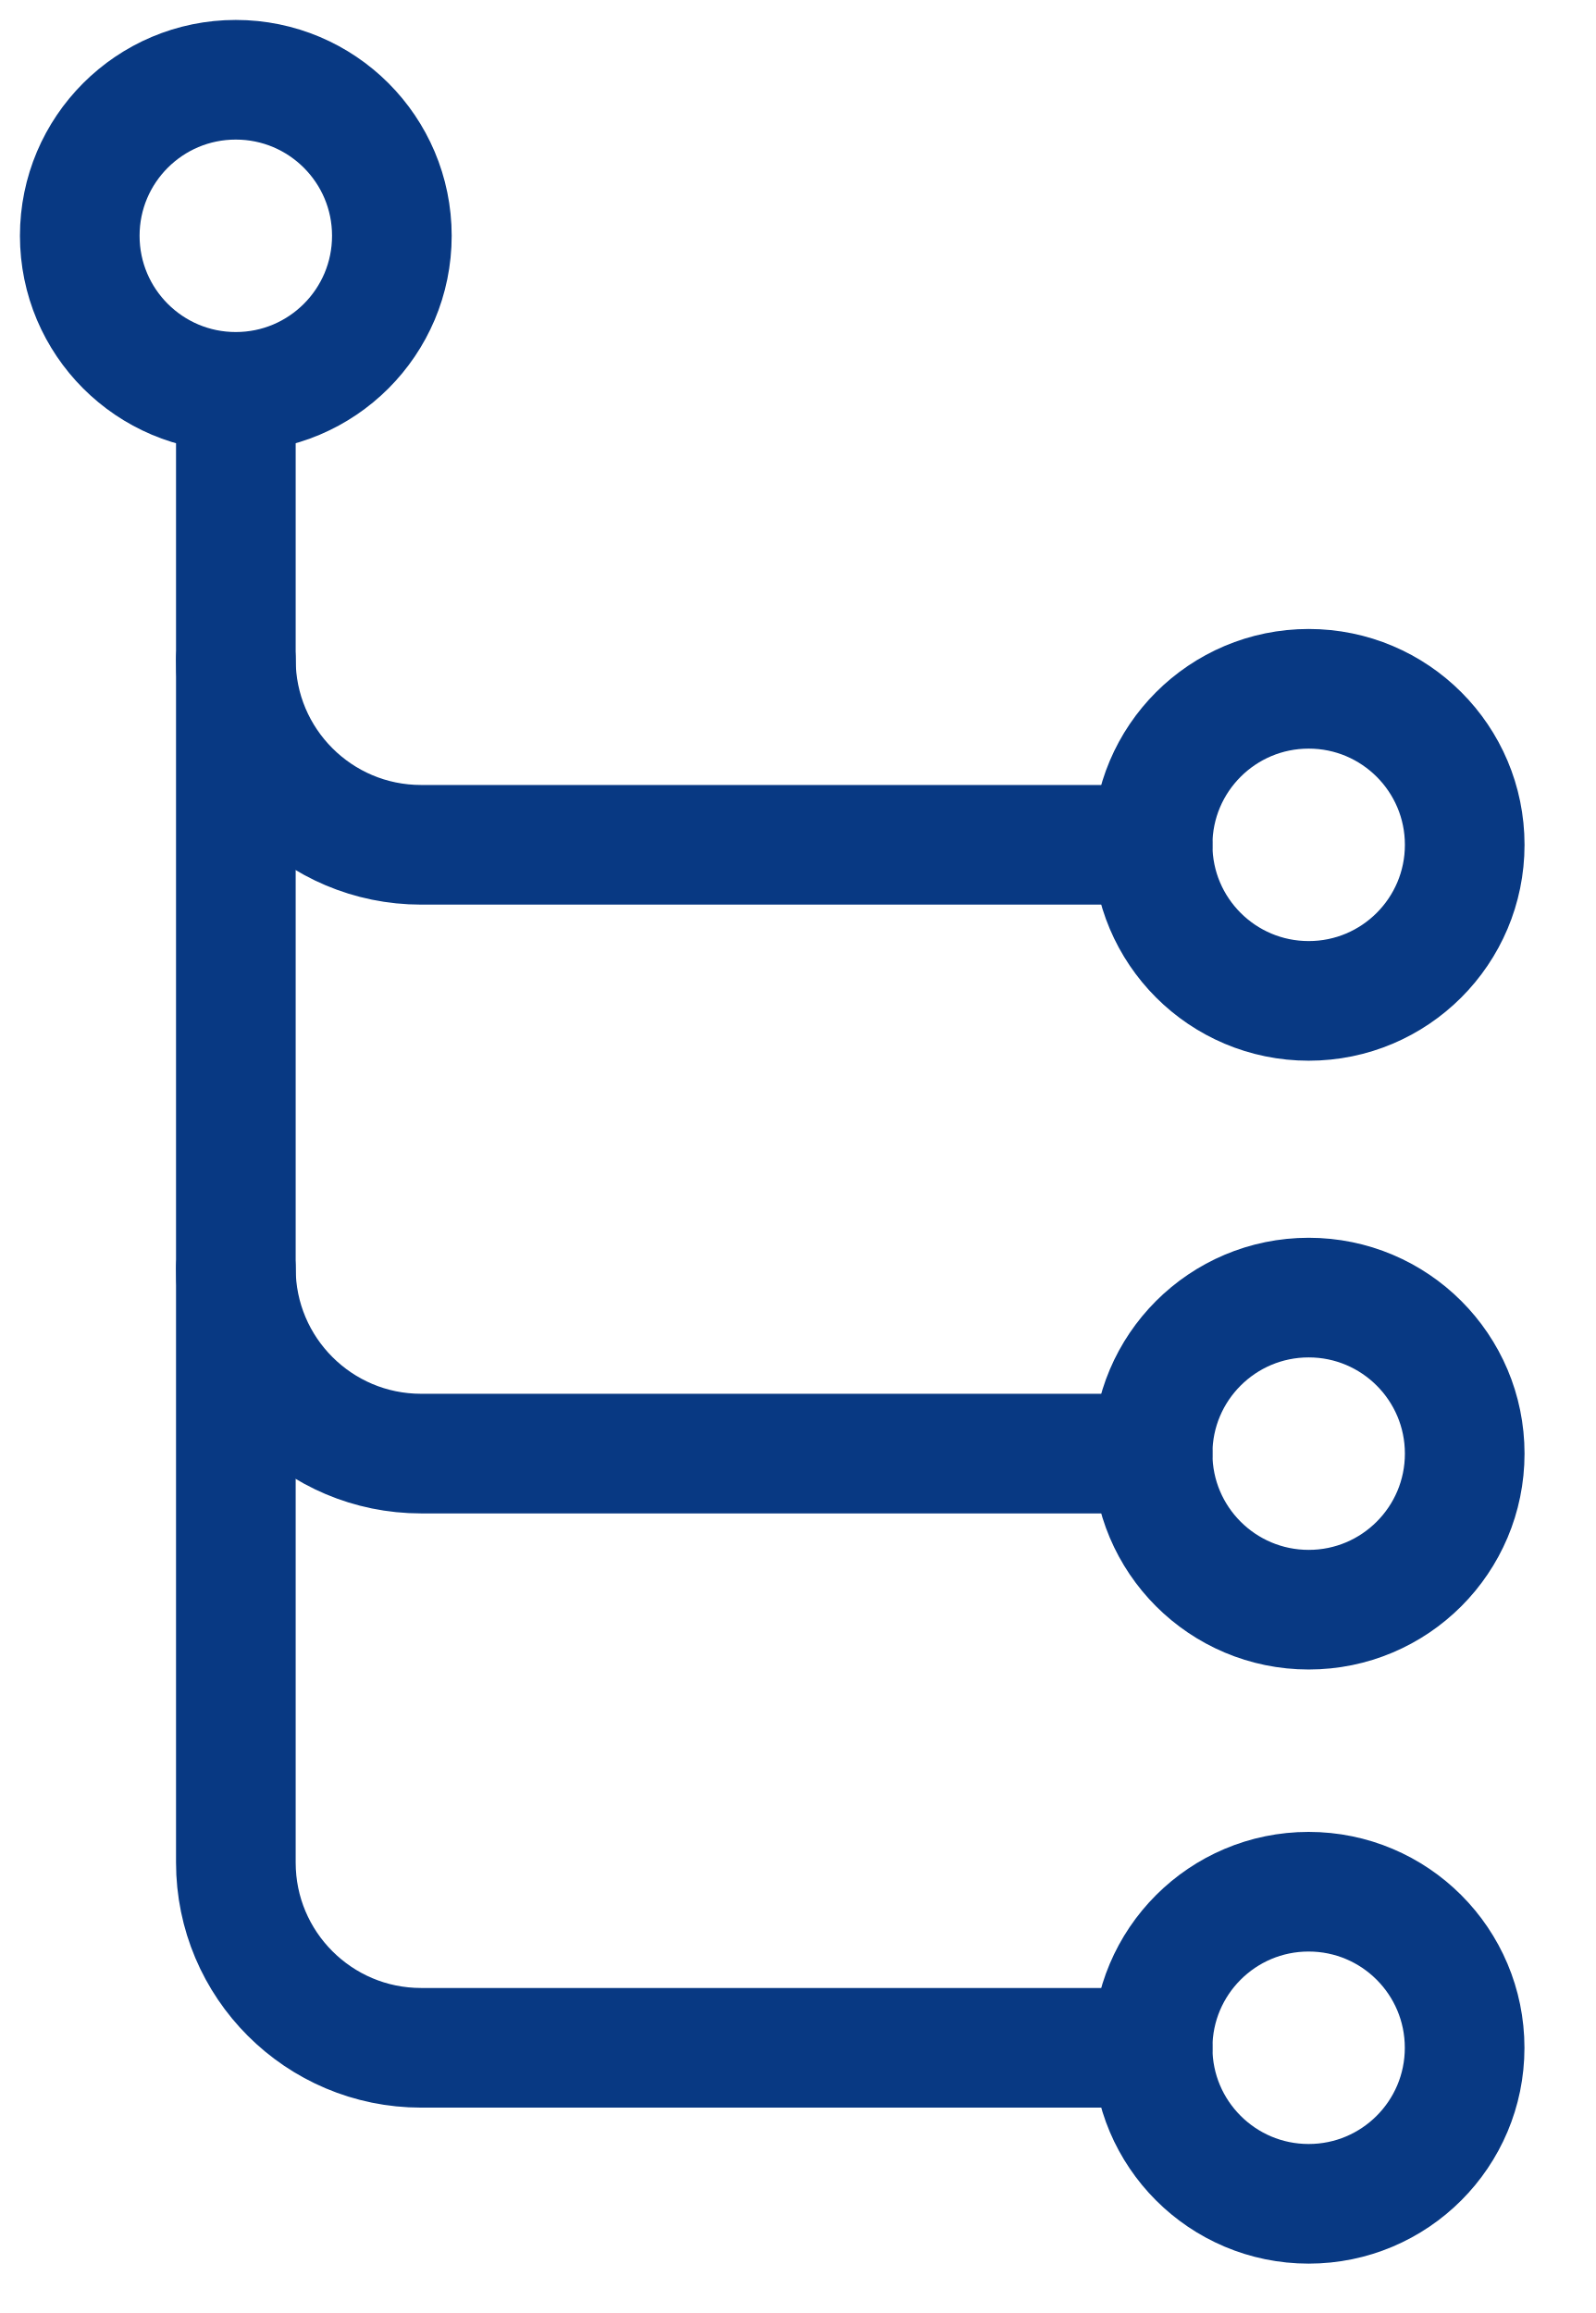
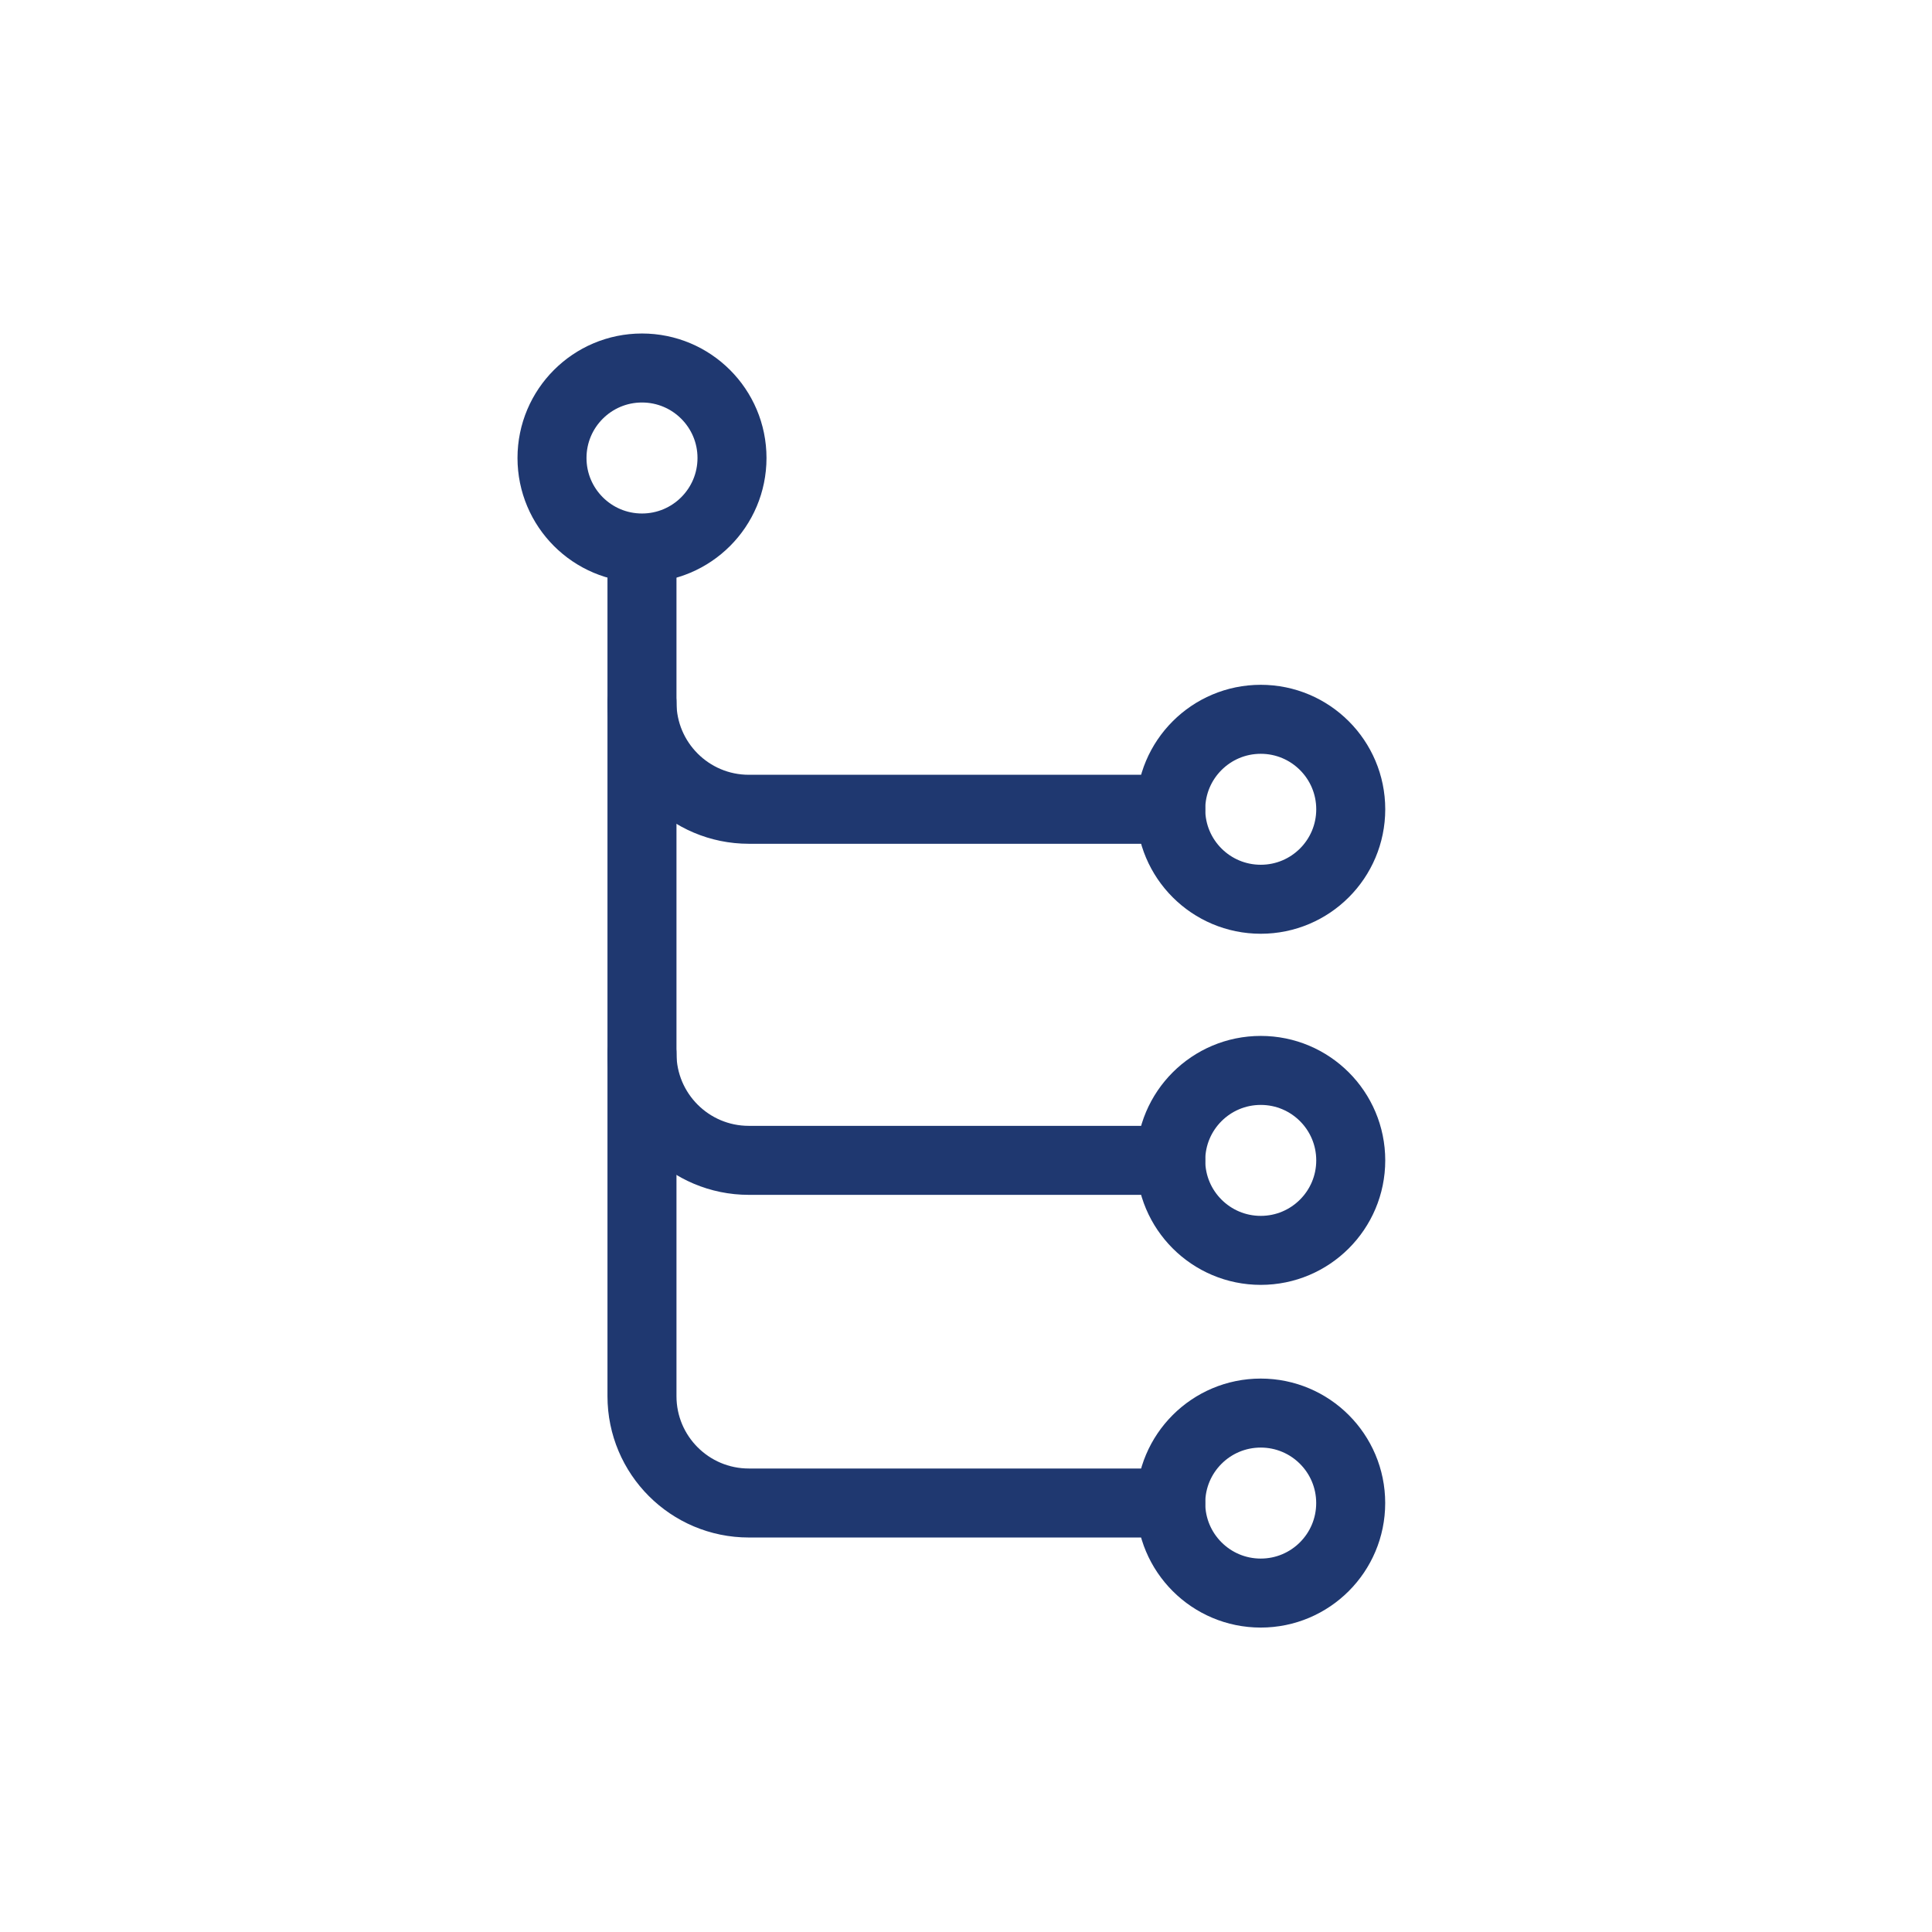
- <svg xmlns="http://www.w3.org/2000/svg" width="20" height="29" viewBox="0 0 20 29" fill="none">
-   <path d="M2.957 4.987V23.352C2.957 24.635 3.997 25.675 5.28 25.675H14.451" stroke="#083983" stroke-width="1.5" stroke-miterlimit="10" stroke-linecap="round" stroke-linejoin="round" />
-   <path d="M2.957 15.902C2.957 17.185 3.997 18.225 5.28 18.225H14.451" stroke="#083983" stroke-width="1.5" stroke-miterlimit="10" stroke-linecap="round" stroke-linejoin="round" />
-   <path d="M16.408 20.182C17.488 20.182 18.364 19.306 18.364 18.225C18.364 17.145 17.488 16.269 16.408 16.269C15.327 16.269 14.451 17.145 14.451 18.225C14.451 19.306 15.327 20.182 16.408 20.182Z" stroke="#083983" stroke-width="1.5" stroke-miterlimit="10" stroke-linecap="round" stroke-linejoin="round" />
-   <path d="M2.957 8.269C2.957 9.552 3.997 10.592 5.28 10.592H14.451" stroke="#083983" stroke-width="1.5" stroke-miterlimit="10" stroke-linecap="round" stroke-linejoin="round" />
-   <path d="M16.408 12.549C17.488 12.549 18.364 11.673 18.364 10.592C18.364 9.512 17.488 8.636 16.408 8.636C15.327 8.636 14.451 9.512 14.451 10.592C14.451 11.673 15.327 12.549 16.408 12.549Z" stroke="#083983" stroke-width="1.5" stroke-miterlimit="10" stroke-linecap="round" stroke-linejoin="round" />
-   <path d="M16.407 27.631C17.488 27.631 18.363 26.755 18.363 25.675C18.363 24.594 17.488 23.718 16.407 23.718C15.327 23.718 14.451 24.594 14.451 25.675C14.451 26.755 15.327 27.631 16.407 27.631Z" stroke="#083983" stroke-width="1.5" stroke-miterlimit="10" stroke-linecap="round" stroke-linejoin="round" />
-   <path d="M2.956 4.913C4.037 4.913 4.913 4.037 4.913 2.956C4.913 1.876 4.037 1 2.956 1C1.876 1 1 1.876 1 2.956C1 4.037 1.876 4.913 2.956 4.913Z" stroke="#083983" stroke-width="1.5" stroke-miterlimit="10" stroke-linecap="round" stroke-linejoin="round" />
+ <svg xmlns="http://www.w3.org/2000/svg" width="42" height="42" viewBox="0 0 42 42" fill="none">
+   <path d="M13.956 11.986V30.351C13.956 31.634 14.996 32.674 16.279 32.674H25.451" stroke="#1F3870" stroke-width="1.5" stroke-miterlimit="10" stroke-linecap="round" stroke-linejoin="round" />
+   <path d="M13.956 22.902C13.956 24.185 14.996 25.225 16.279 25.225H25.451" stroke="#1F3870" stroke-width="1.5" stroke-miterlimit="10" stroke-linecap="round" stroke-linejoin="round" />
+   <path d="M27.408 27.182C28.488 27.182 29.364 26.306 29.364 25.226C29.364 24.145 28.488 23.27 27.408 23.27C26.327 23.27 25.451 24.145 25.451 25.226C25.451 26.306 26.327 27.182 27.408 27.182Z" stroke="#1F3870" stroke-width="1.5" stroke-miterlimit="10" stroke-linecap="round" stroke-linejoin="round" />
+   <path d="M13.956 15.27C13.956 16.552 14.996 17.593 16.279 17.593H25.451" stroke="#1F3870" stroke-width="1.5" stroke-miterlimit="10" stroke-linecap="round" stroke-linejoin="round" />
+   <path d="M27.408 19.549C28.488 19.549 29.364 18.674 29.364 17.593C29.364 16.513 28.488 15.637 27.408 15.637C26.327 15.637 25.451 16.513 25.451 17.593C25.451 18.674 26.327 19.549 27.408 19.549Z" stroke="#1F3870" stroke-width="1.5" stroke-miterlimit="10" stroke-linecap="round" stroke-linejoin="round" />
+   <path d="M27.407 34.632C28.488 34.632 29.363 33.756 29.363 32.675C29.363 31.595 28.488 30.719 27.407 30.719C26.327 30.719 25.451 31.595 25.451 32.675C25.451 33.756 26.327 34.632 27.407 34.632Z" stroke="#1F3870" stroke-width="1.5" stroke-miterlimit="10" stroke-linecap="round" stroke-linejoin="round" />
+   <path d="M13.956 11.913C15.037 11.913 15.913 11.037 15.913 9.956C15.913 8.876 15.037 8 13.956 8C12.876 8 12 8.876 12 9.956C12 11.037 12.876 11.913 13.956 11.913Z" stroke="#1F3870" stroke-width="1.5" stroke-miterlimit="10" stroke-linecap="round" stroke-linejoin="round" />
</svg>
